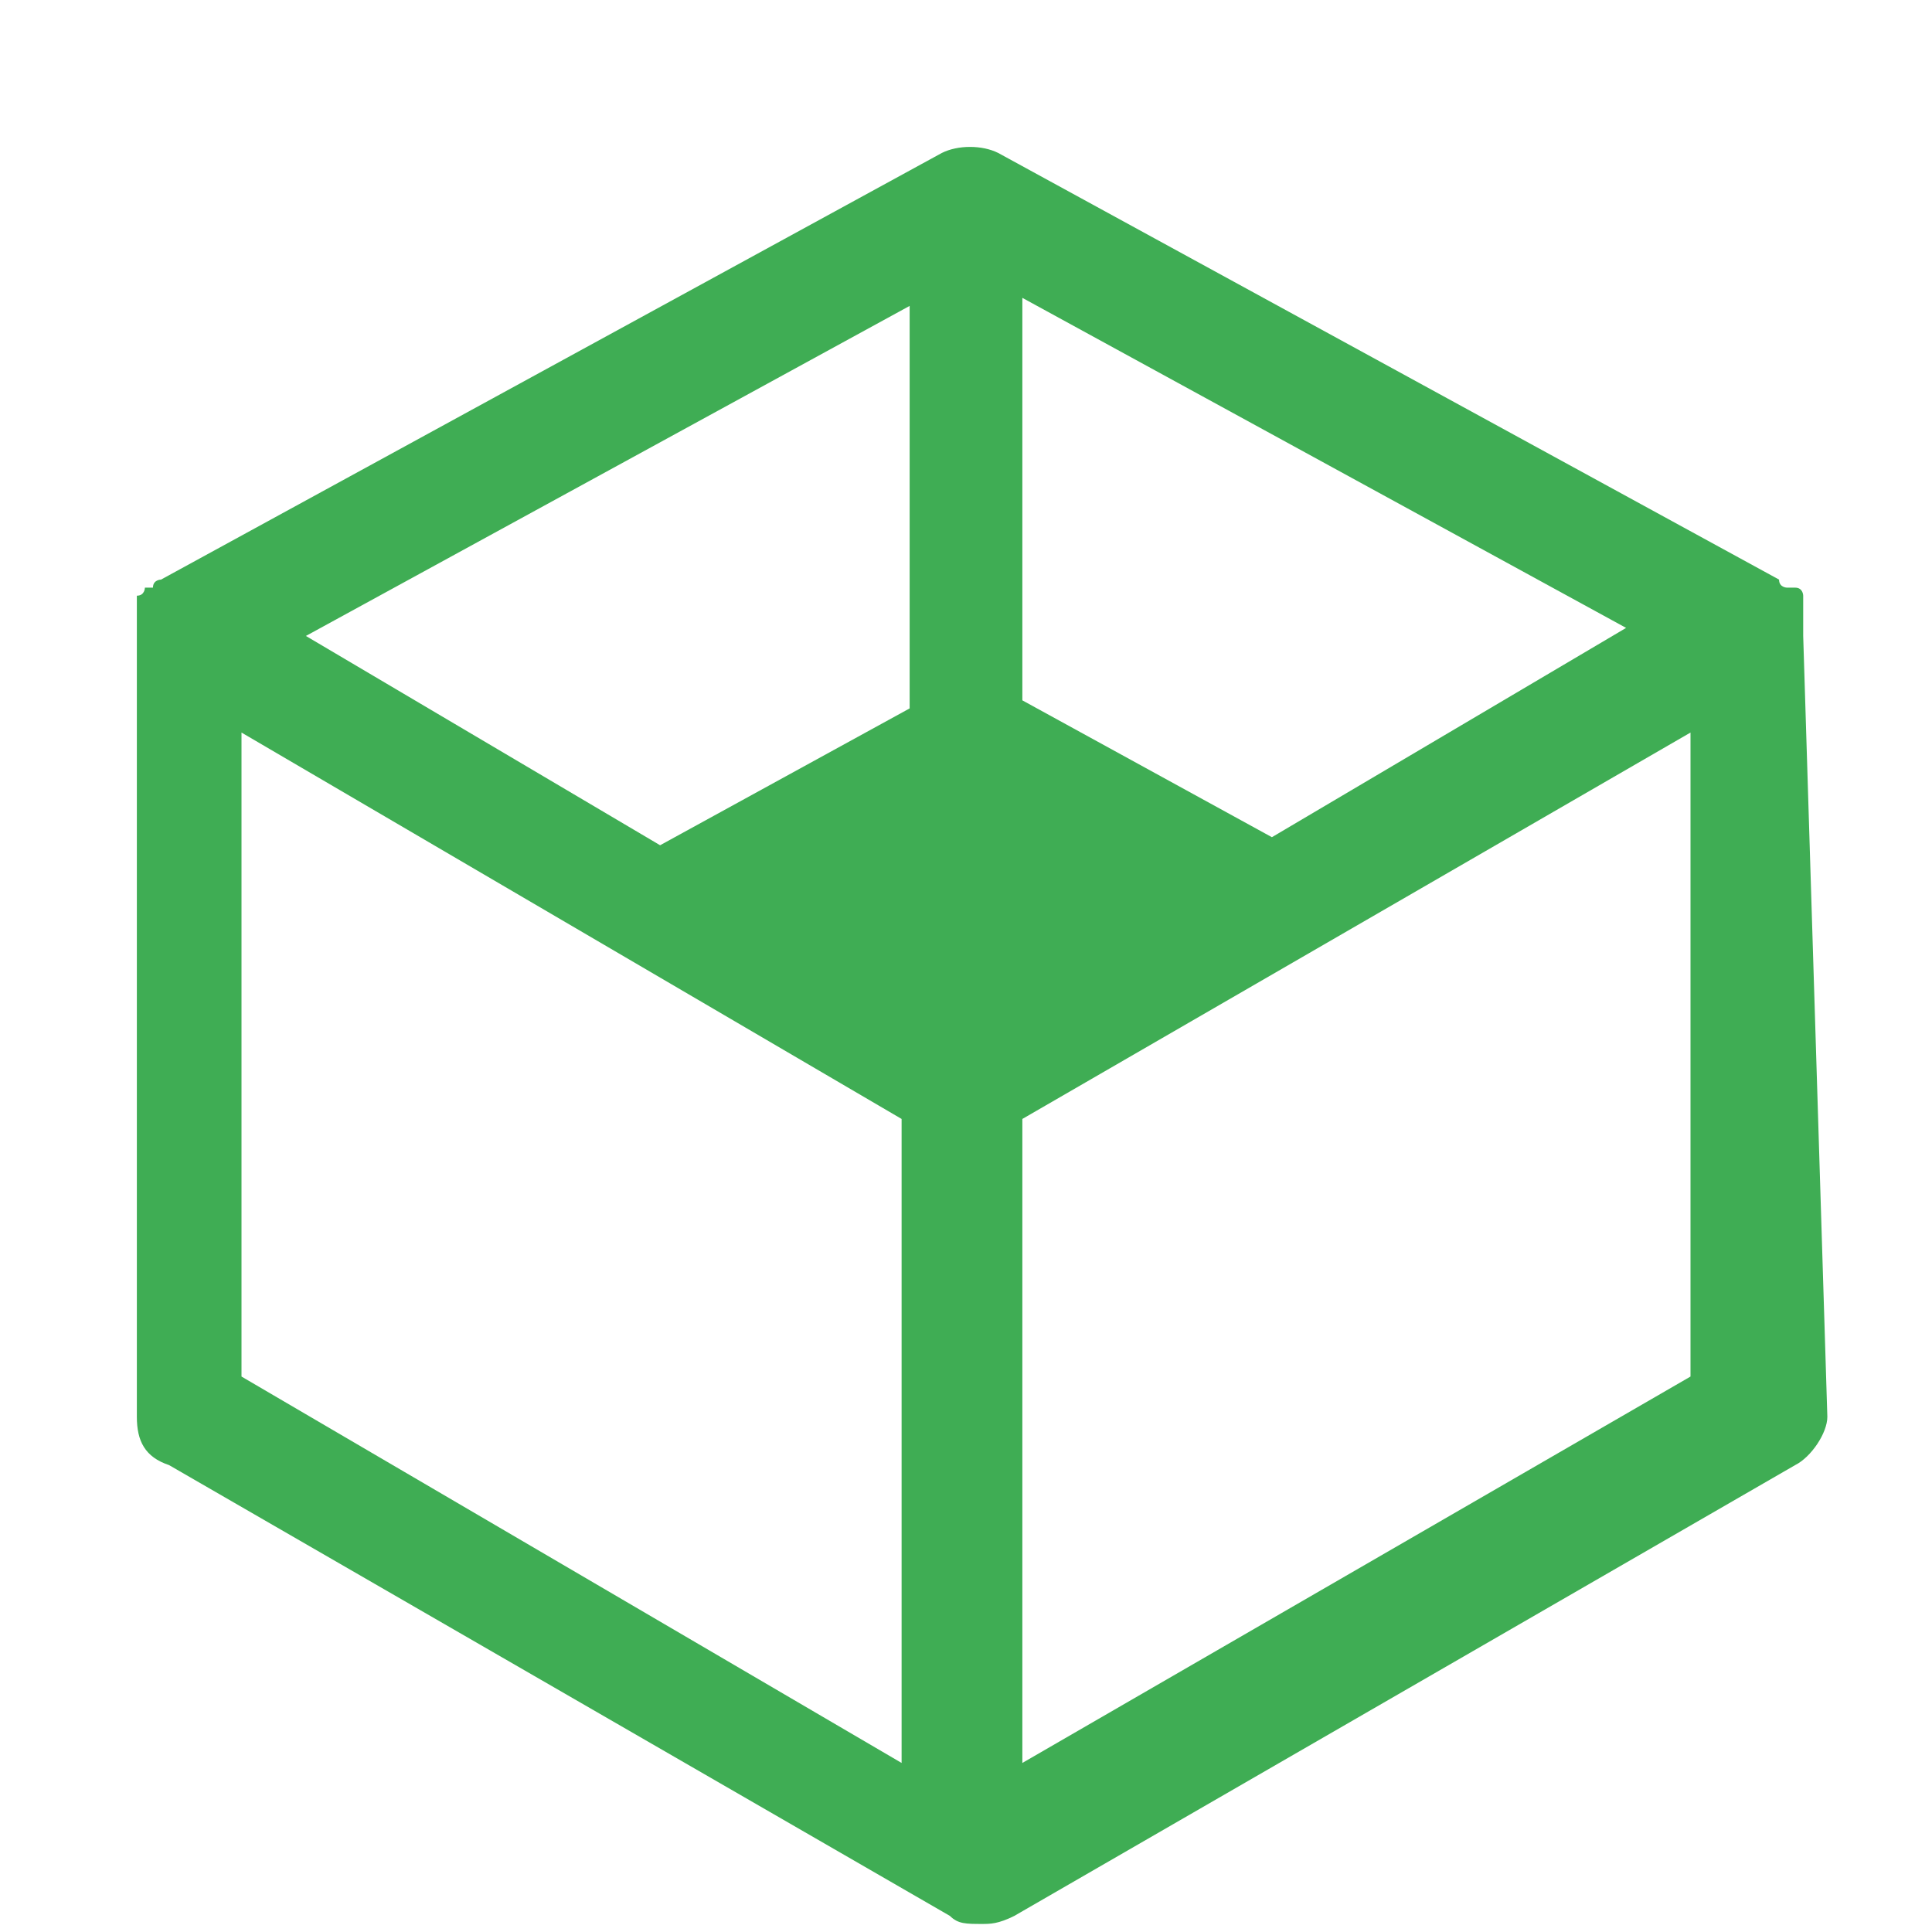
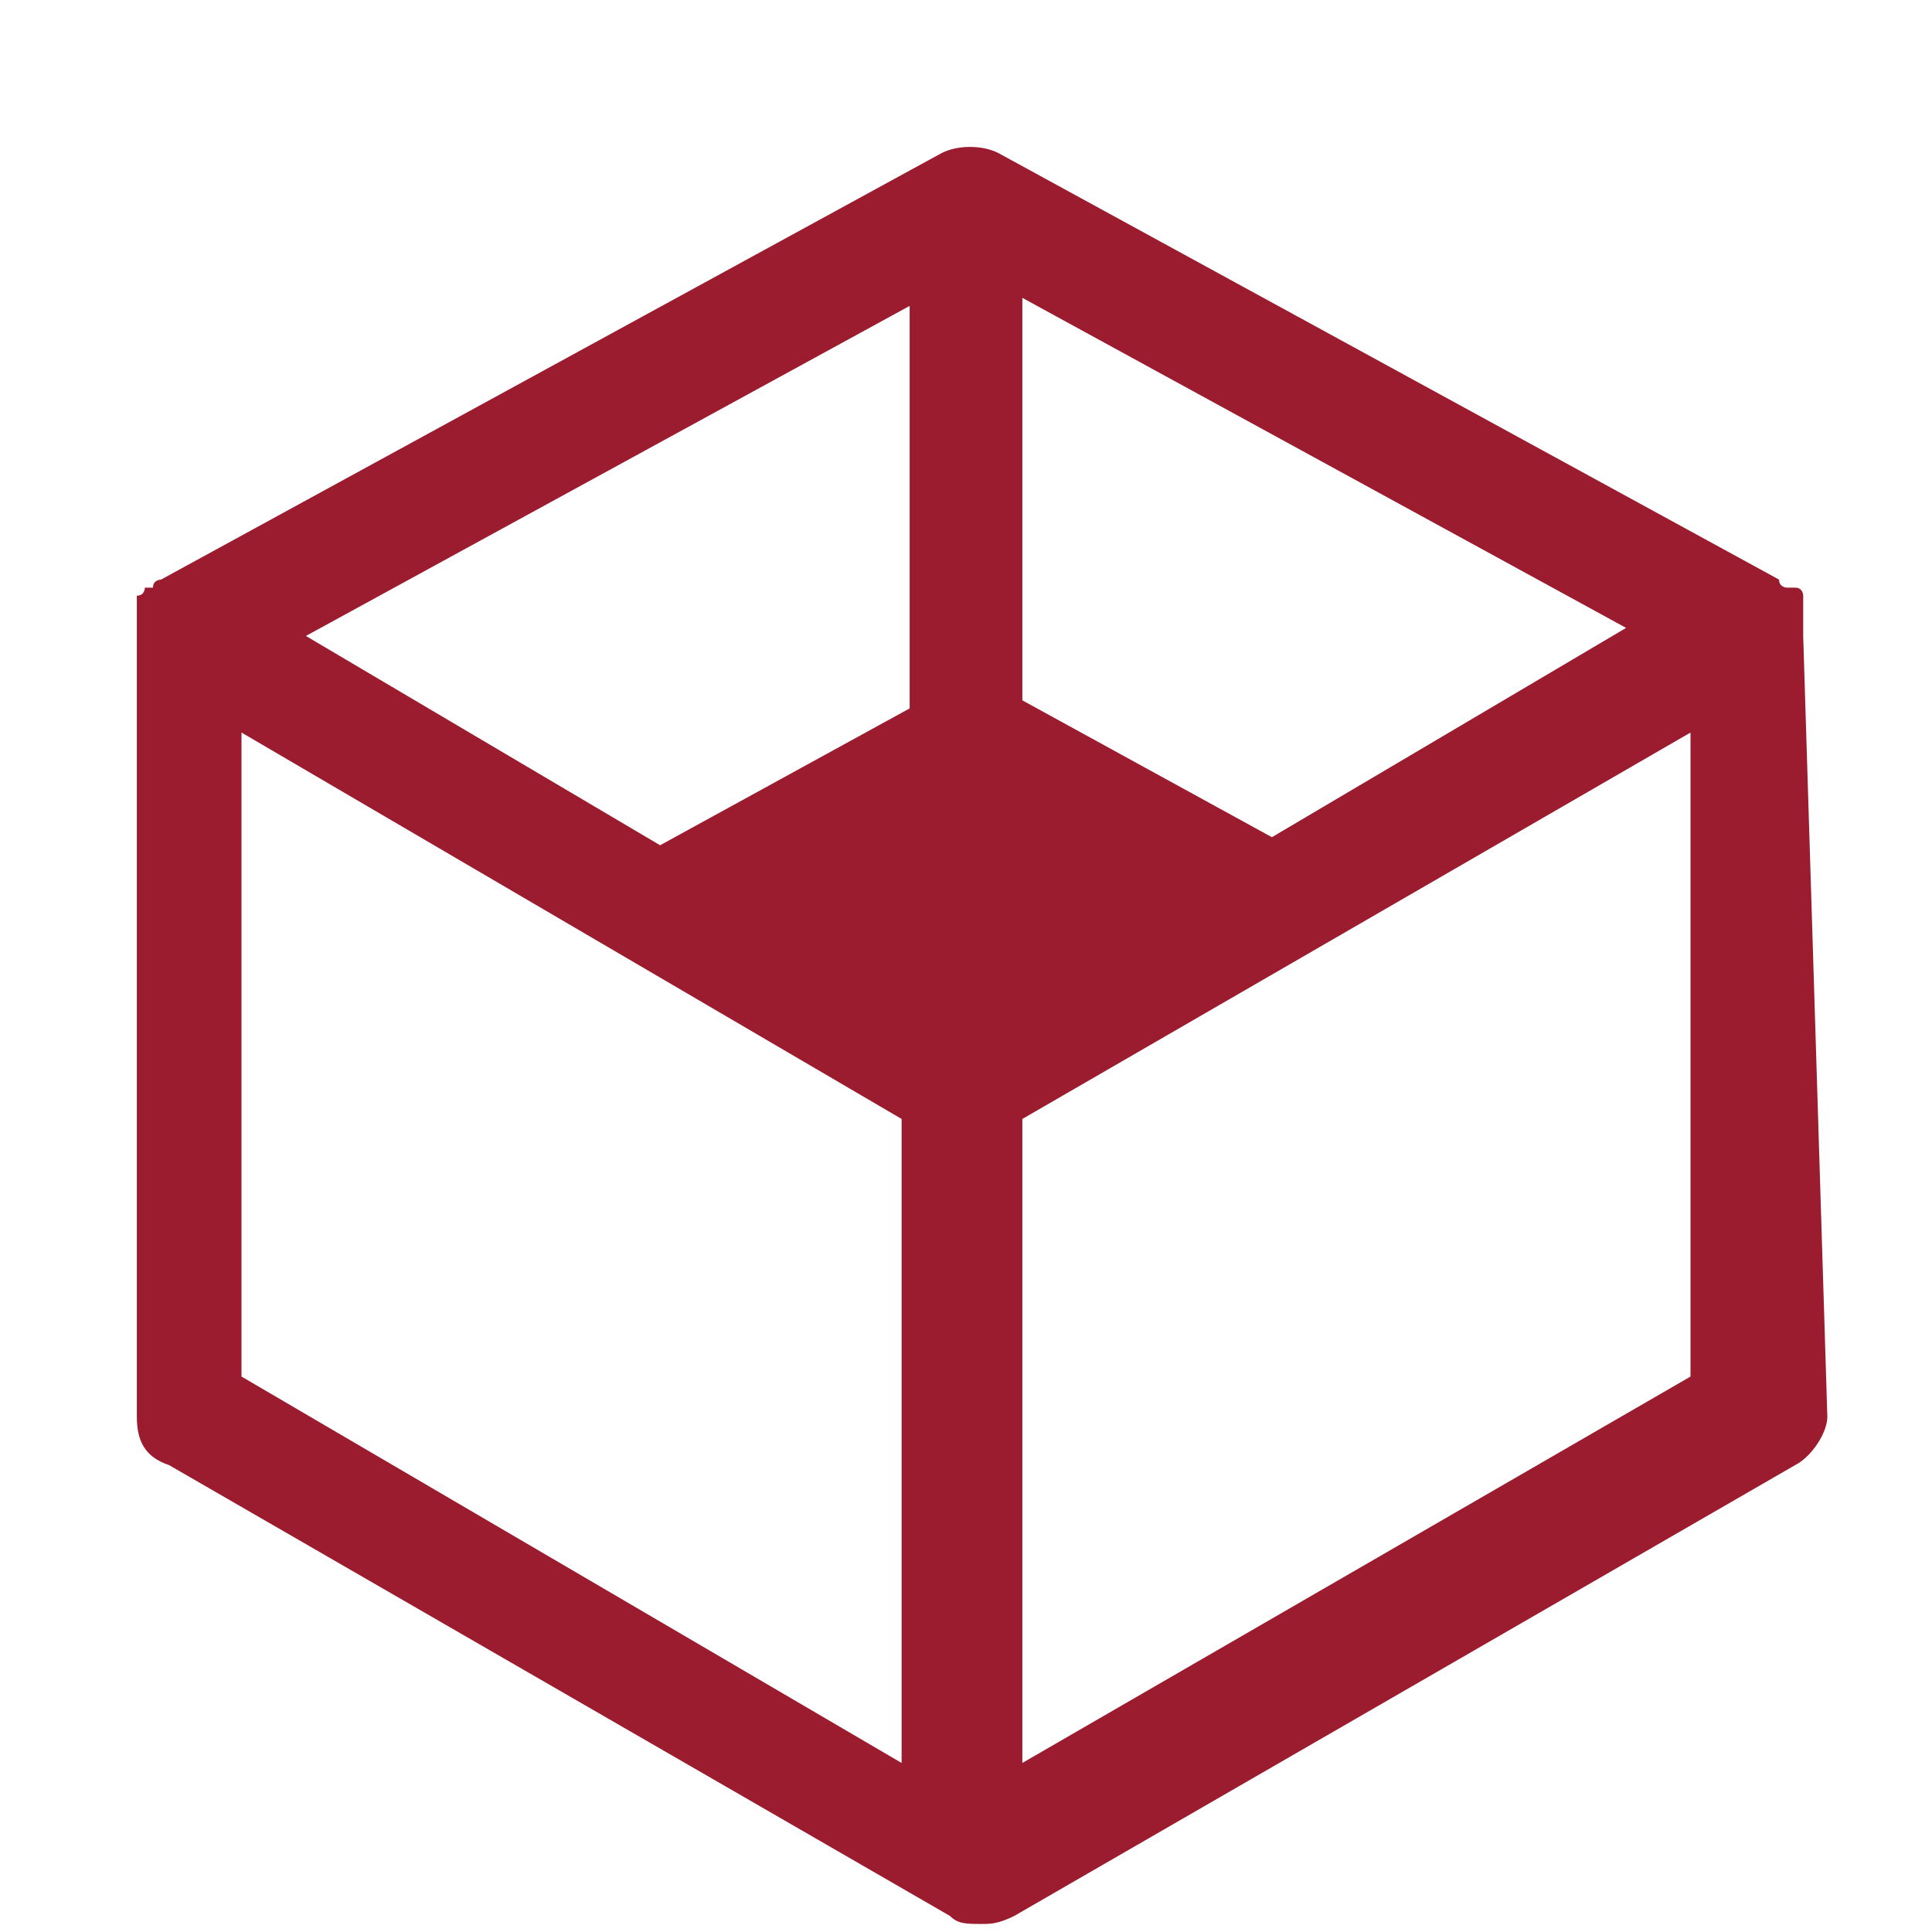
<svg xmlns="http://www.w3.org/2000/svg" version="1.1" id="Ebene_1" x="0px" y="0px" viewBox="0 0 24 24" style="enable-background:new 0 0 24 24;" xml:space="preserve">
  <style type="text/css">
- 	.st0{fill:#3FAD54;}
+ 	.st0{fill:#9b1c2e;}
</style>
  <g>
    <path class="st0" d="M22.4,7.9C22.4,7.8,22.4,7.8,22.4,7.9c0-0.1,0-0.1,0-0.2c0,0,0,0,0-0.1c0,0,0-0.1,0-0.1c0,0,0,0,0-0.1   c0,0,0-0.1-0.1-0.1c0,0,0,0-0.1,0c0,0-0.1,0-0.1-0.1c0,0,0,0,0,0c0,0,0,0,0,0l-9.7-5.3c-0.2-0.1-0.5-0.1-0.7,0L2,7.2c0,0,0,0,0,0   c0,0,0,0,0,0c0,0-0.1,0-0.1,0.1c0,0,0,0-0.1,0c0,0,0,0.1-0.1,0.1c0,0,0,0,0,0.1c0,0,0,0.1,0,0.1c0,0,0,0,0,0.1c0,0,0,0.1,0,0.1   c0,0,0,0.1,0,0.1c0,0,0,0,0,0c0,0,0,0,0,0v9.7c0,0.3,0.1,0.5,0.4,0.6l9.7,5.6c0.1,0.1,0.2,0.1,0.4,0.1c0.1,0,0.2,0,0.4-0.1l9.7-5.6   c0.2-0.1,0.4-0.4,0.4-0.6L22.4,7.9C22.4,7.9,22.4,7.9,22.4,7.9C22.4,7.9,22.4,7.9,22.4,7.9z M15.8,10.4l-3.1-1.7v-5l7.5,4.1   L15.8,10.4z M11.3,3.8v5l-3.1,1.7L3.8,7.9L11.3,3.8z M3,9.1l8.2,4.8v8L3,17.1V9.1z M12.7,21.9v-8L21,9.1v8L12.7,21.9z" />
  </g>
</svg>
